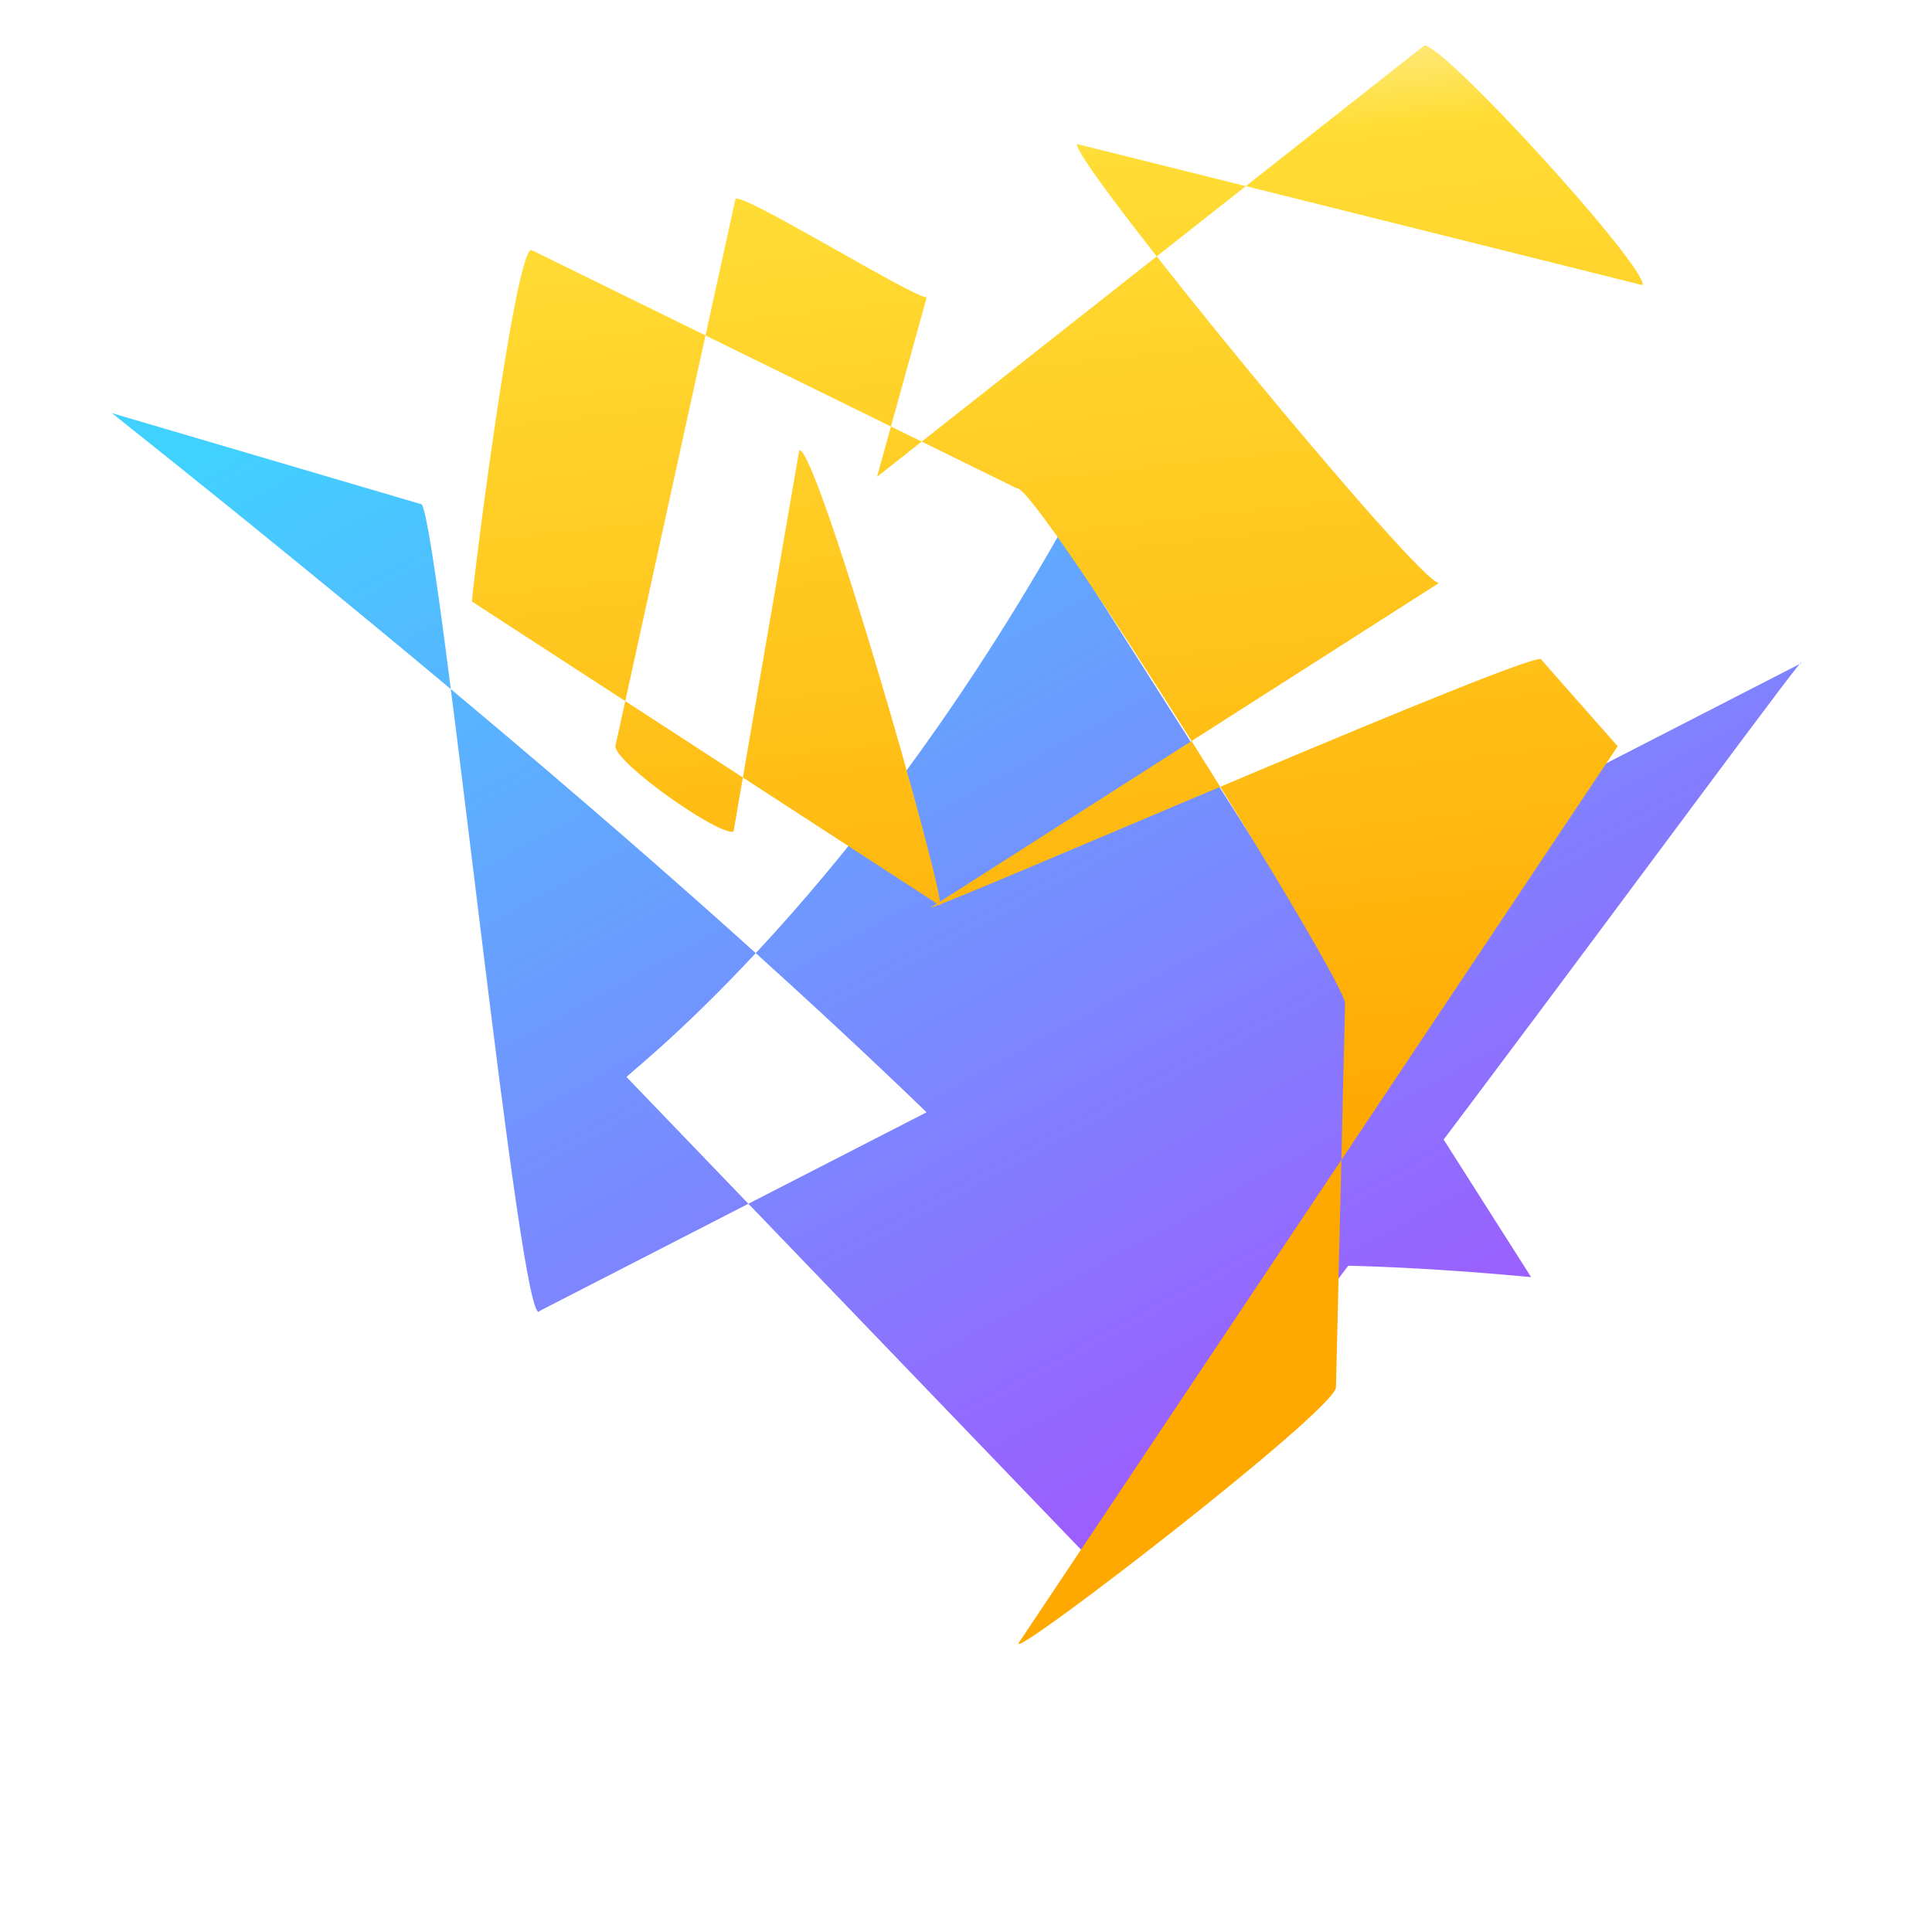
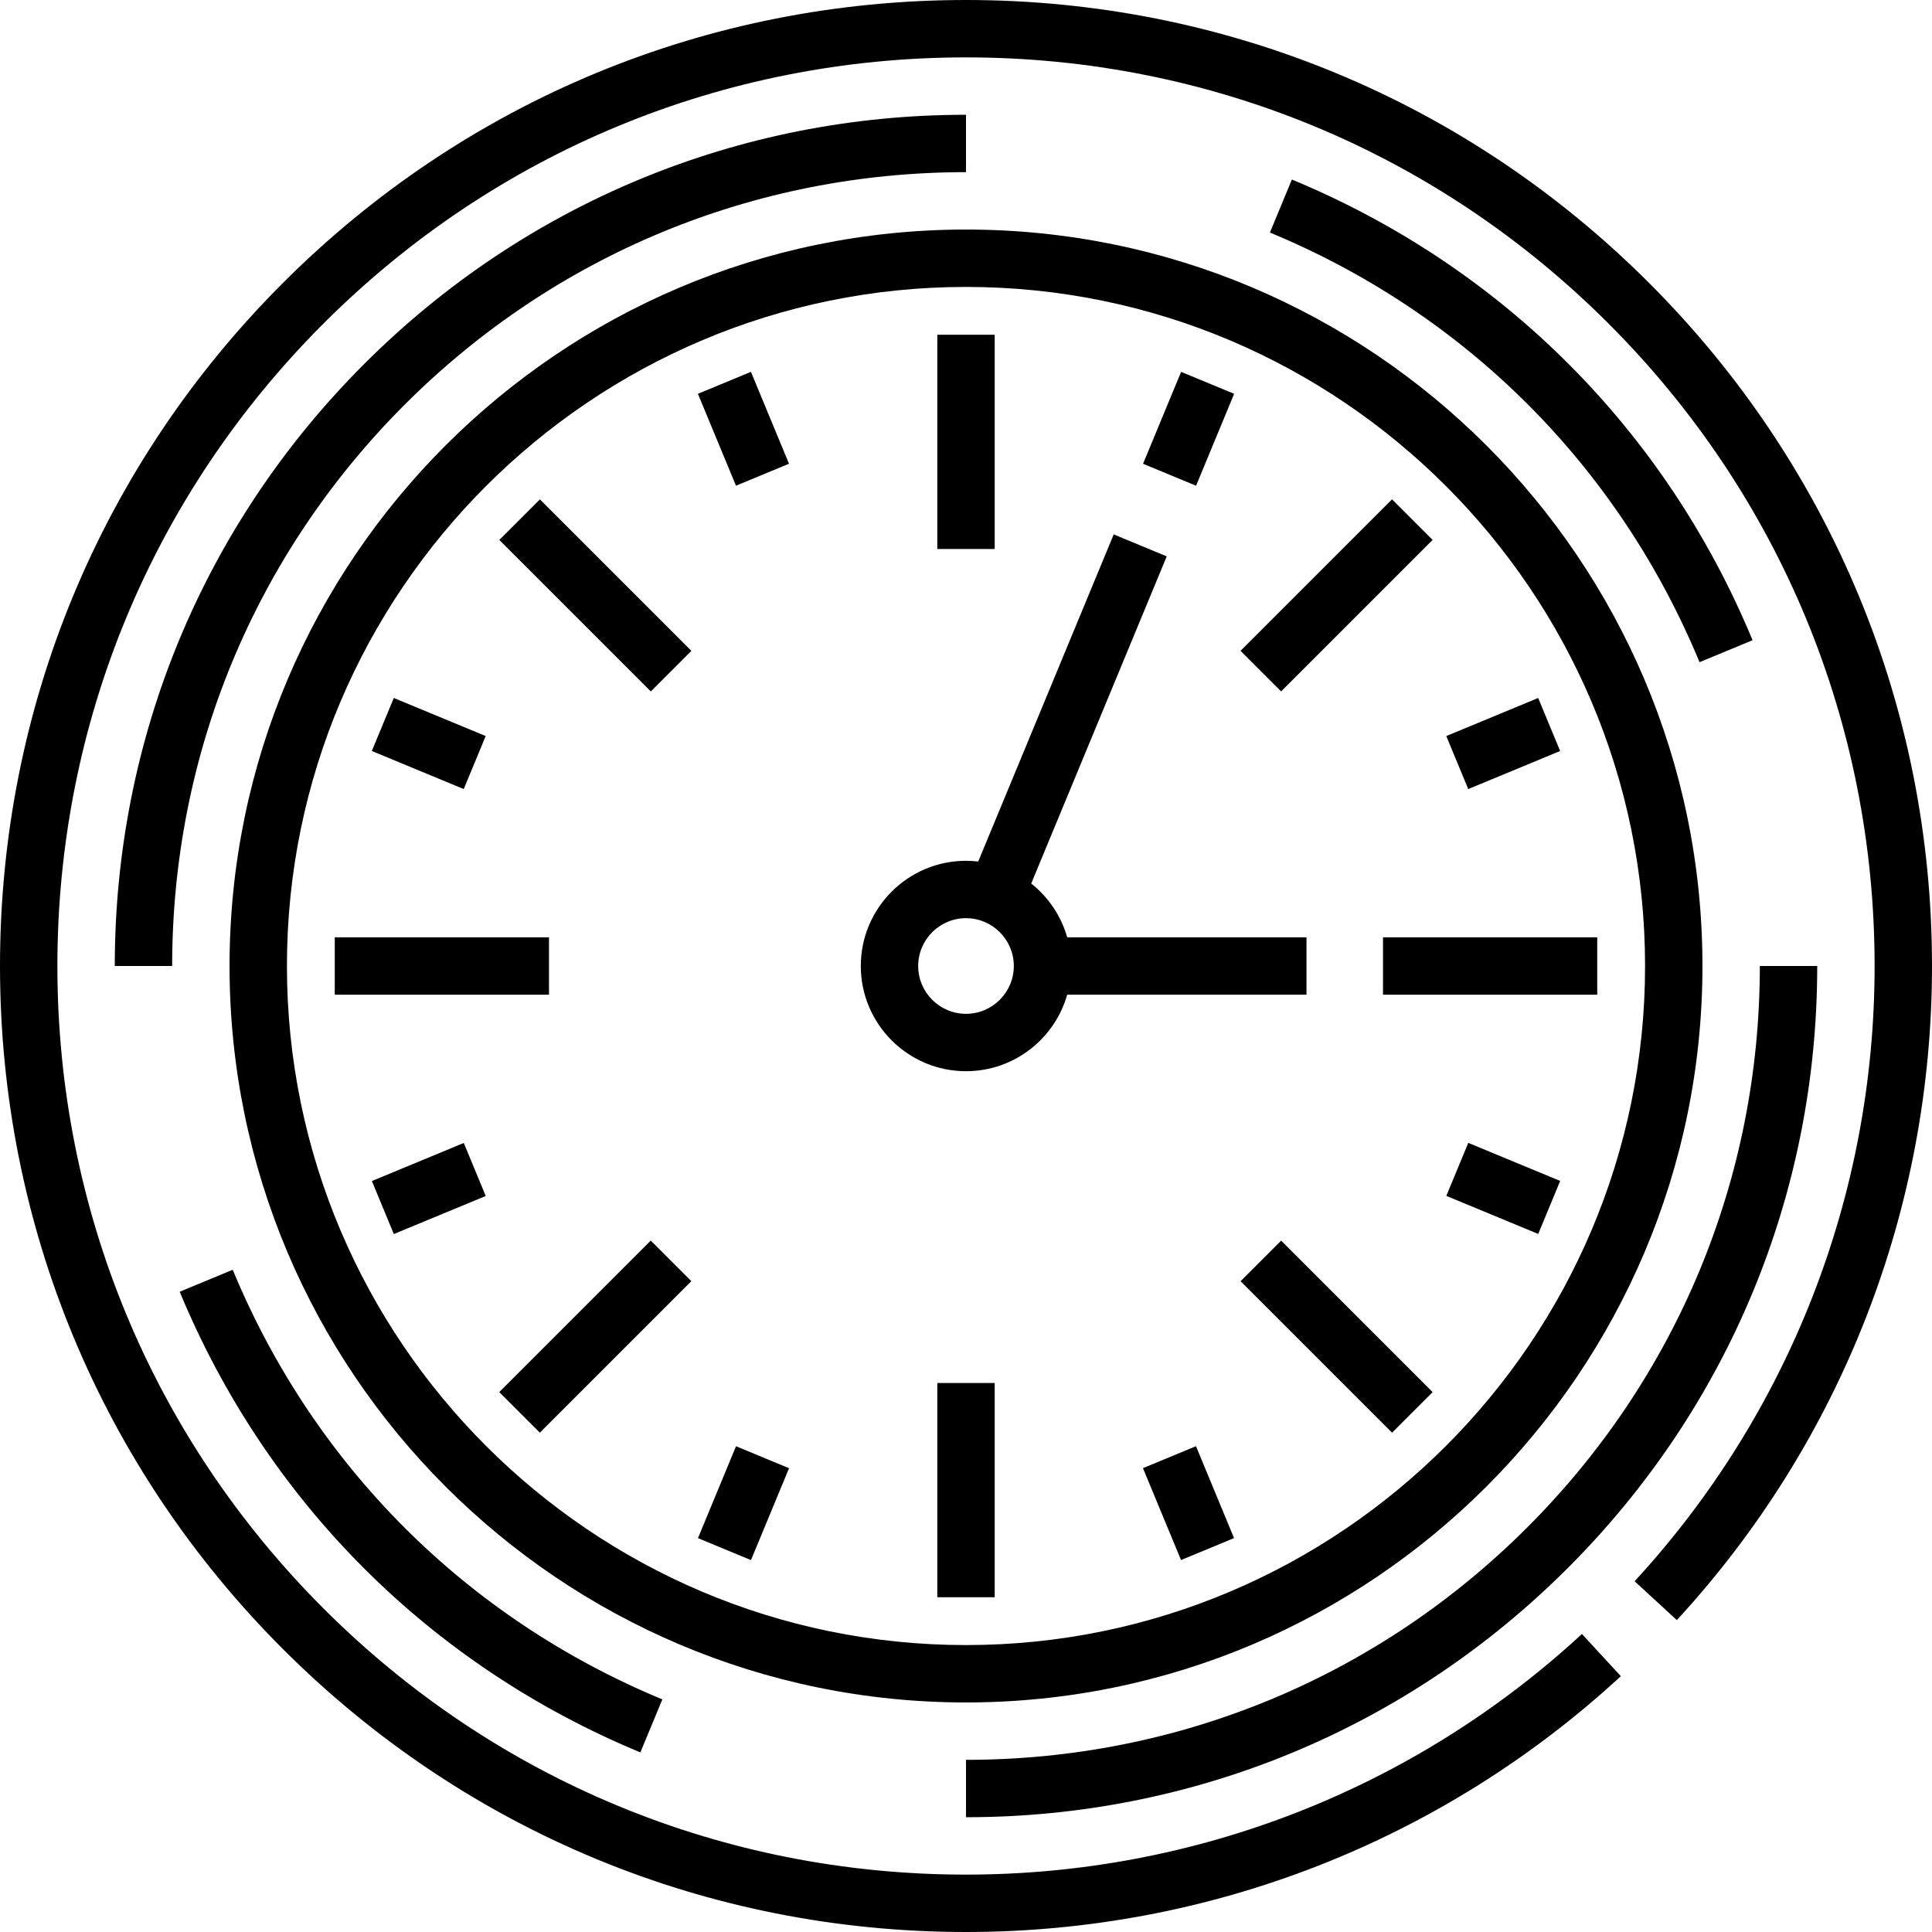
- <svg xmlns="http://www.w3.org/2000/svg" aria-hidden="true" role="img" class="iconify iconify--logos" width="31.88" height="32" preserveAspectRatio="xMidYMid meet" viewBox="0 0 256 257">
-   <defs>
-     <linearGradient id="IconifyId1813088fe1fbc01fb466" x1="-.828%" x2="57.636%" y1="7.652%" y2="78.411%" gradientTransform="matrix(1.214473, 0.331522, 0.287622, 1.338698, -0.020233, -0.023172)">
-       <stop offset="0" stop-color="#41D1FF" />
-       <stop offset="1" stop-color="#BD34FE" />
-     </linearGradient>
-     <linearGradient id="IconifyId1813088fe1fbc01fb467" x1="43.376%" x2="50.316%" y1="2.242%" y2="89.03%" gradientTransform="matrix(0.998308, -0.025987, -0.004338, 0.789443, 0.000832, 0.015993)">
-       <stop offset="0" stop-color="#FFEA83" />
-       <stop offset="0.083" stop-color="#FFDD35" />
-       <stop offset="1" stop-color="#FFA800" />
-     </linearGradient>
-   </defs>
-   <path fill="url(#IconifyId1813088fe1fbc01fb466)" d="M 239.546 88.246 L 71.796 174.37 C 69.313 178.81 58.616 71.511 56.096 67.093 L 14.875 54.958 C 201.85 203.727 100.749 160.273 203.661 169.884 L 140.853 71.123 C 112.014 121.838 82.577 143.426 83.345 143.286 L 146.316 208.773 C 151.754 207.782 242.243 83.422 239.546 88.246 Z" />
-   <path fill="url(#IconifyId1813088fe1fbc01fb467)" d="M 116.648 63.426 L 123.262 39.538 C 121.799 39.825 97.894 25.027 97.806 26.515 L 81.846 99.233 C 81.717 101.411 95.437 111.121 97.563 110.63 L 106.303 59.884 C 108.621 59.349 125.519 118.138 125.042 120.469 L 62.785 80.032 C 62.29 82.458 68.268 33.953 70.637 33.233 L 135.286 64.976 C 137.658 64.256 179.413 131.101 178.911 133.529 L 177.699 184.599 C 176.967 188.141 133.567 221.529 135.531 218.493 L 215.179 99.271 L 205.042 87.782 C 206.257 85.359 126.444 120.222 123.784 120.736 L 191.418 77.546 C 189.022 78.008 142.572 21.497 143.248 19.153 L 218.491 37.932 C 219.168 35.582 191.832 5.593 189.433 6.063 L 116.648 63.426 Z" />
+ <svg xmlns="http://www.w3.org/2000/svg" fill="#000000" version="1.1" id="Layer_1" viewBox="0 0 512 512" xml:space="preserve">
+   <g>
+     <g>
+       <g>
+         <path d="M437.019,74.981C388.668,26.629,324.38,0,256,0S123.332,26.629,74.981,74.981C26.629,123.332,0,187.62,0,256     s26.629,132.668,74.981,181.019C123.332,485.371,187.62,512,256,512c64.518,0,126.15-24.077,173.541-67.796l-10.312-11.178     c-44.574,41.12-102.544,63.766-163.229,63.766c-64.317,0-124.786-25.046-170.266-70.527     C40.254,380.786,15.208,320.317,15.208,256S40.254,131.214,85.734,85.735C131.214,40.254,191.683,15.208,256,15.208     s124.786,25.046,170.266,70.527c45.48,45.479,70.526,105.948,70.526,170.265c0,60.594-22.587,118.498-63.599,163.045     l11.188,10.301C487.986,381.983,512,320.421,512,256C512,187.62,485.371,123.332,437.019,74.981z" />
+         <path d="M282.819,263.604h63.415v-15.208h-63.415c-1.619-5.701-5.007-10.662-9.536-14.25l35.913-86.701l-14.049-5.82     l-35.908,86.688c-1.064-0.124-2.142-0.194-3.238-0.194c-15.374,0-27.881,12.508-27.881,27.881s12.507,27.881,27.881,27.881     C268.737,283.881,279.499,275.292,282.819,263.604z M243.327,256c0-6.989,5.685-12.673,12.673-12.673     c6.989,0,12.673,5.685,12.673,12.673c0,6.989-5.685,12.673-12.673,12.673C249.011,268.673,243.327,262.989,243.327,256z" />
+         <path d="M451.168,256c0-107.616-87.552-195.168-195.168-195.168S60.832,148.384,60.832,256S148.384,451.168,256,451.168     S451.168,363.616,451.168,256z M76.04,256c0-99.231,80.73-179.96,179.96-179.96S435.96,156.769,435.96,256     S355.231,435.96,256,435.96S76.04,355.231,76.04,256z" />
+         <rect x="248.396" y="366.511" width="15.208" height="56.776" />
+         <path d="M61.672,336.501l-14.05,5.82c23.059,55.668,66.416,99.026,122.085,122.085l5.82-14.049     C123.61,428.851,83.176,388.416,61.672,336.501z" />
+         <path d="M450.397,175.485l14.049-5.82c-23.059-55.669-66.417-99.027-122.085-122.084l-5.82,14.049     C388.457,83.135,428.891,123.569,450.397,175.485z" />
+         <path d="M256,45.624V30.416c-60.256,0-116.904,23.465-159.512,66.071C53.881,139.095,30.416,195.744,30.416,256h15.208     c0-56.194,21.883-109.024,61.617-148.759C146.976,67.507,199.807,45.624,256,45.624z" />
+         <path d="M481.584,256h-15.208c0,56.193-21.883,109.024-61.617,148.759c-39.734,39.735-92.566,61.617-148.759,61.617v15.208     c60.256,0,116.904-23.465,159.513-66.071C458.119,372.904,481.584,316.256,481.584,256z" />
+         <rect x="248.396" y="88.713" width="15.208" height="56.776" />
+         <rect x="183.845" y="106.019" transform="matrix(0.3827 0.9239 -0.9239 0.3827 226.5988 -111.8865)" width="26.361" height="15.208" />
+         <rect x="301.78" y="390.75" transform="matrix(-0.3827 -0.9239 0.9239 -0.3827 67.4626 841.7849)" width="26.361" height="15.207" />
+         <rect x="100.445" y="189.43" transform="matrix(0.9239 0.3827 -0.3827 0.9239 84.0528 -28.4842)" width="26.36" height="15.207" />
+         <rect x="385.201" y="307.351" transform="matrix(-0.9239 -0.3827 0.3827 -0.9239 645.9084 758.3894)" width="26.361" height="15.207" />
+         <rect x="106.028" y="301.792" transform="matrix(-0.3827 -0.9239 0.9239 -0.3827 -133.8779 540.4901)" width="15.207" height="26.36" />
+         <rect x="390.765" y="183.851" transform="matrix(0.3827 0.9239 -0.9239 0.3827 427.9489 -246.4146)" width="15.207" height="26.361" />
+         <rect x="189.433" y="385.188" transform="matrix(-0.9239 -0.3827 0.3827 -0.9239 226.6226 841.8156)" width="15.208" height="26.361" />
+         <rect x="307.381" y="100.448" transform="matrix(0.9239 0.3827 -0.3827 0.9239 67.4614 -111.8911)" width="15.207" height="26.361" />
+         <rect x="129.389" y="150.181" transform="matrix(-0.7071 -0.7071 0.7071 -0.7071 157.7713 380.9216)" width="56.776" height="15.208" />
+         <rect x="325.825" y="346.62" transform="matrix(-0.7071 -0.7071 0.7071 -0.7071 354.2049 855.1643)" width="56.776" height="15.208" />
+         <rect x="88.713" y="248.396" width="56.776" height="15.208" />
+         <rect x="366.511" y="248.396" width="56.776" height="15.208" />
+         <rect x="150.157" y="325.829" transform="matrix(-0.7071 -0.7071 0.7071 -0.7071 18.8444 716.2403)" width="15.208" height="56.776" />
+         <rect x="346.602" y="129.395" transform="matrix(0.7071 0.7071 -0.7071 0.7071 215.3148 -204.2485)" width="15.208" height="56.776" />
+       </g>
+     </g>
+   </g>
</svg>
